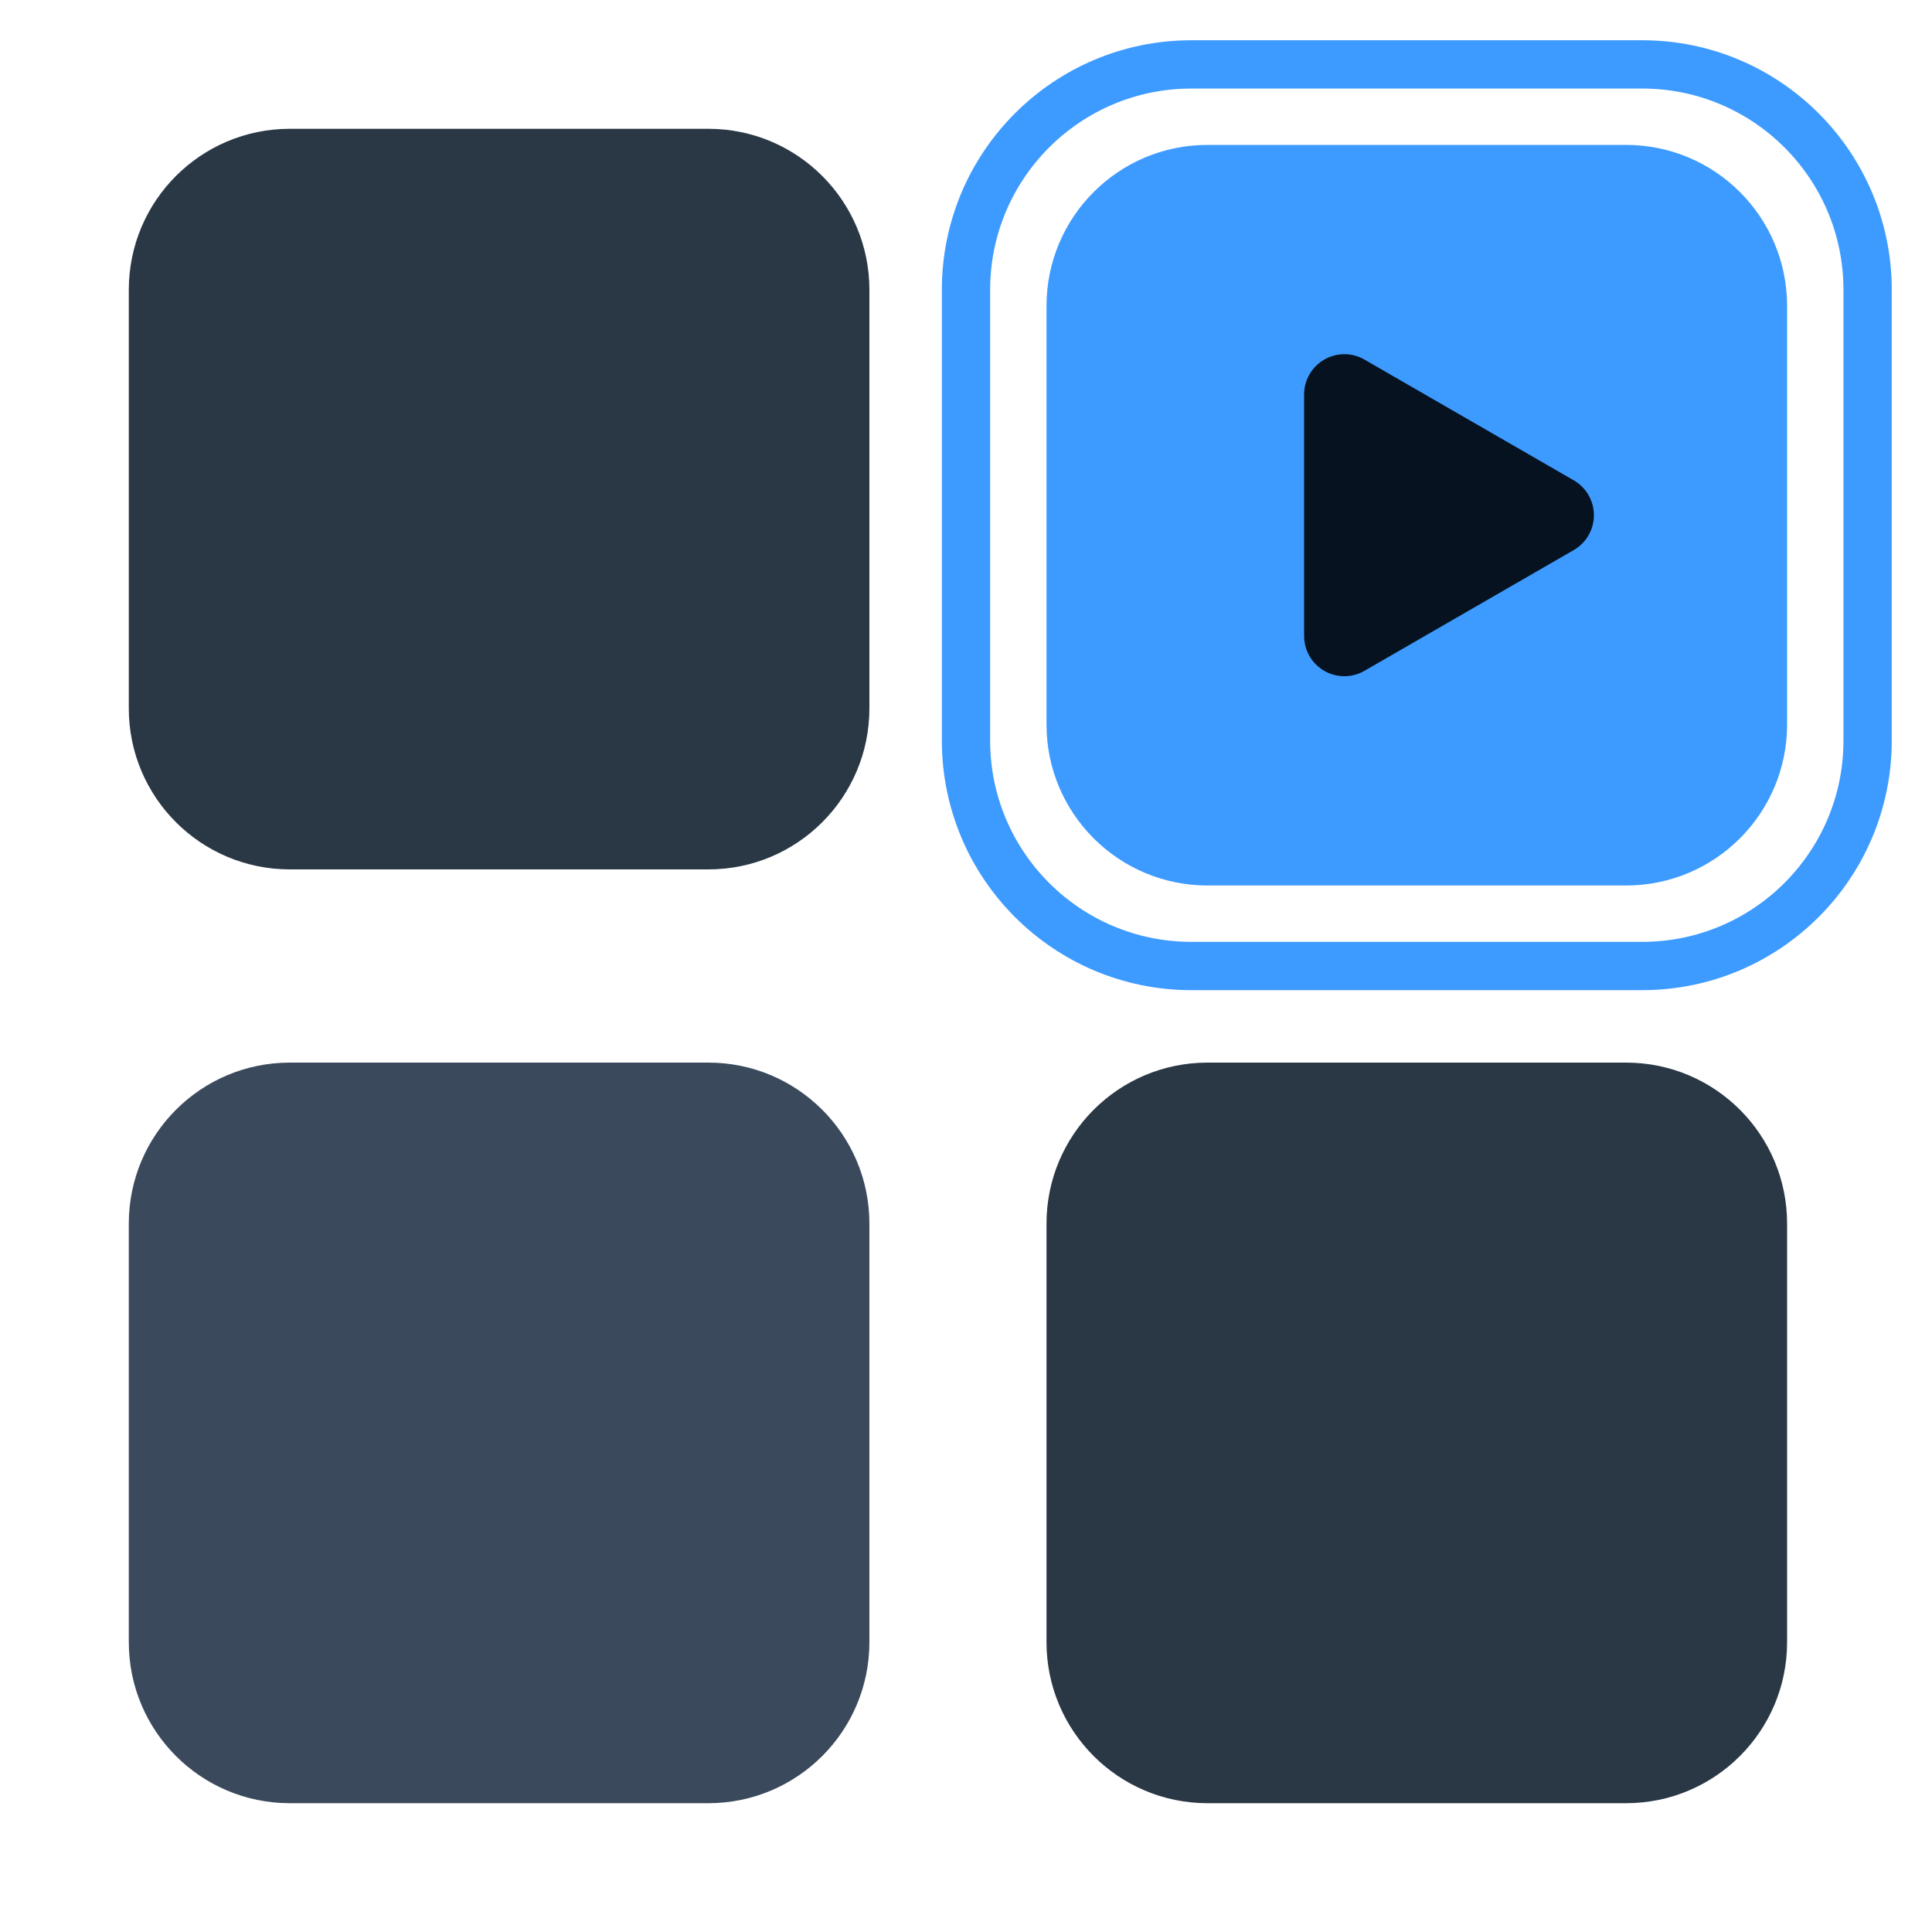
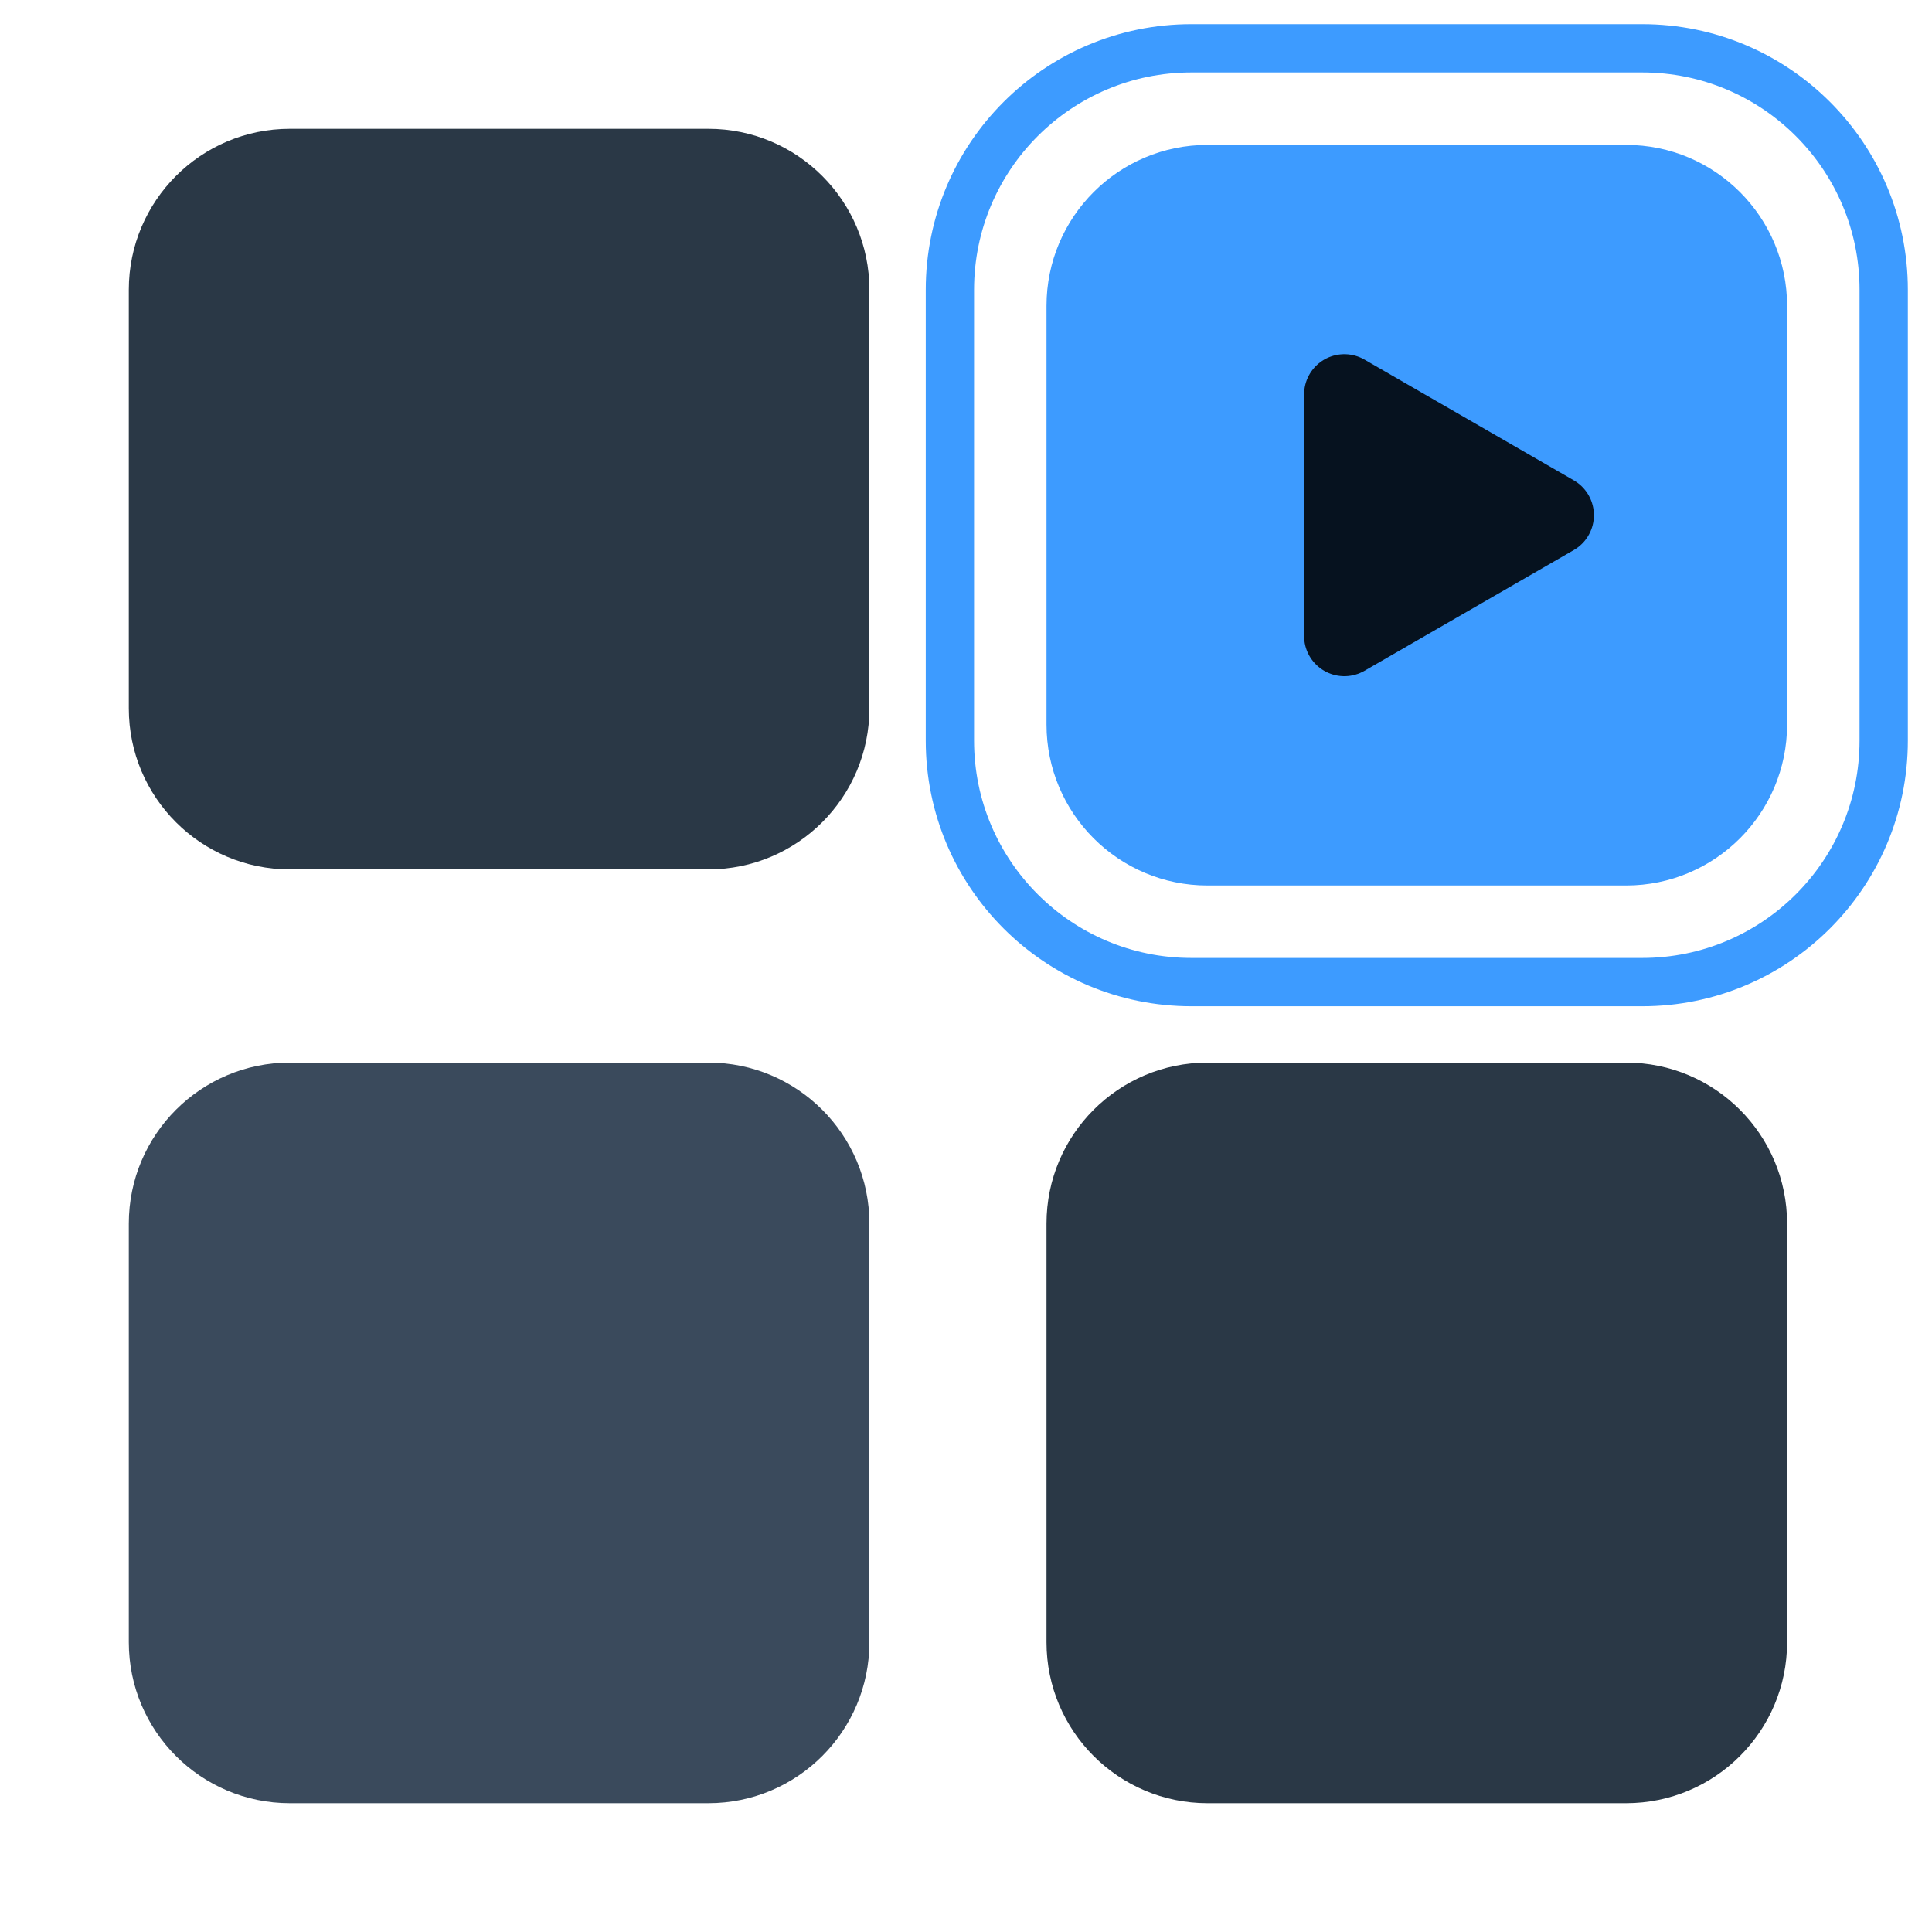
<svg xmlns="http://www.w3.org/2000/svg" viewBox="0 0 120 120" width="240" height="240" role="img" aria-label="VitaDeck">
  <rect x="8" y="8" width="46" height="46" rx="10" fill="#2a3846" />
-   <rect x="60" y="4" width="56" height="56" rx="14" fill="none" stroke="#3d9bff" stroke-width="3" />
+   <rect x="59" y="3" width="58" height="58" rx="15" fill="none" stroke="#3d9bff" stroke-width="3" />
  <rect x="65" y="9" width="46" height="46" rx="10" fill="#3d9bff" />
-   <polygon points="83.5,24.5 83.5,39.5 96.5,32" fill="#06121f" stroke="#06121f" stroke-width="5" stroke-linejoin="round" />
+   <path d="M83.5 24.5 L83.5 39.5 L96.5 32 Z" fill="#06121f" stroke="#06121f" stroke-width="5" stroke-linejoin="round" />
  <rect x="8" y="66" width="46" height="46" rx="10" fill="#3a4a5c" />
  <rect x="65" y="66" width="46" height="46" rx="10" fill="#2a3846" />
</svg>
